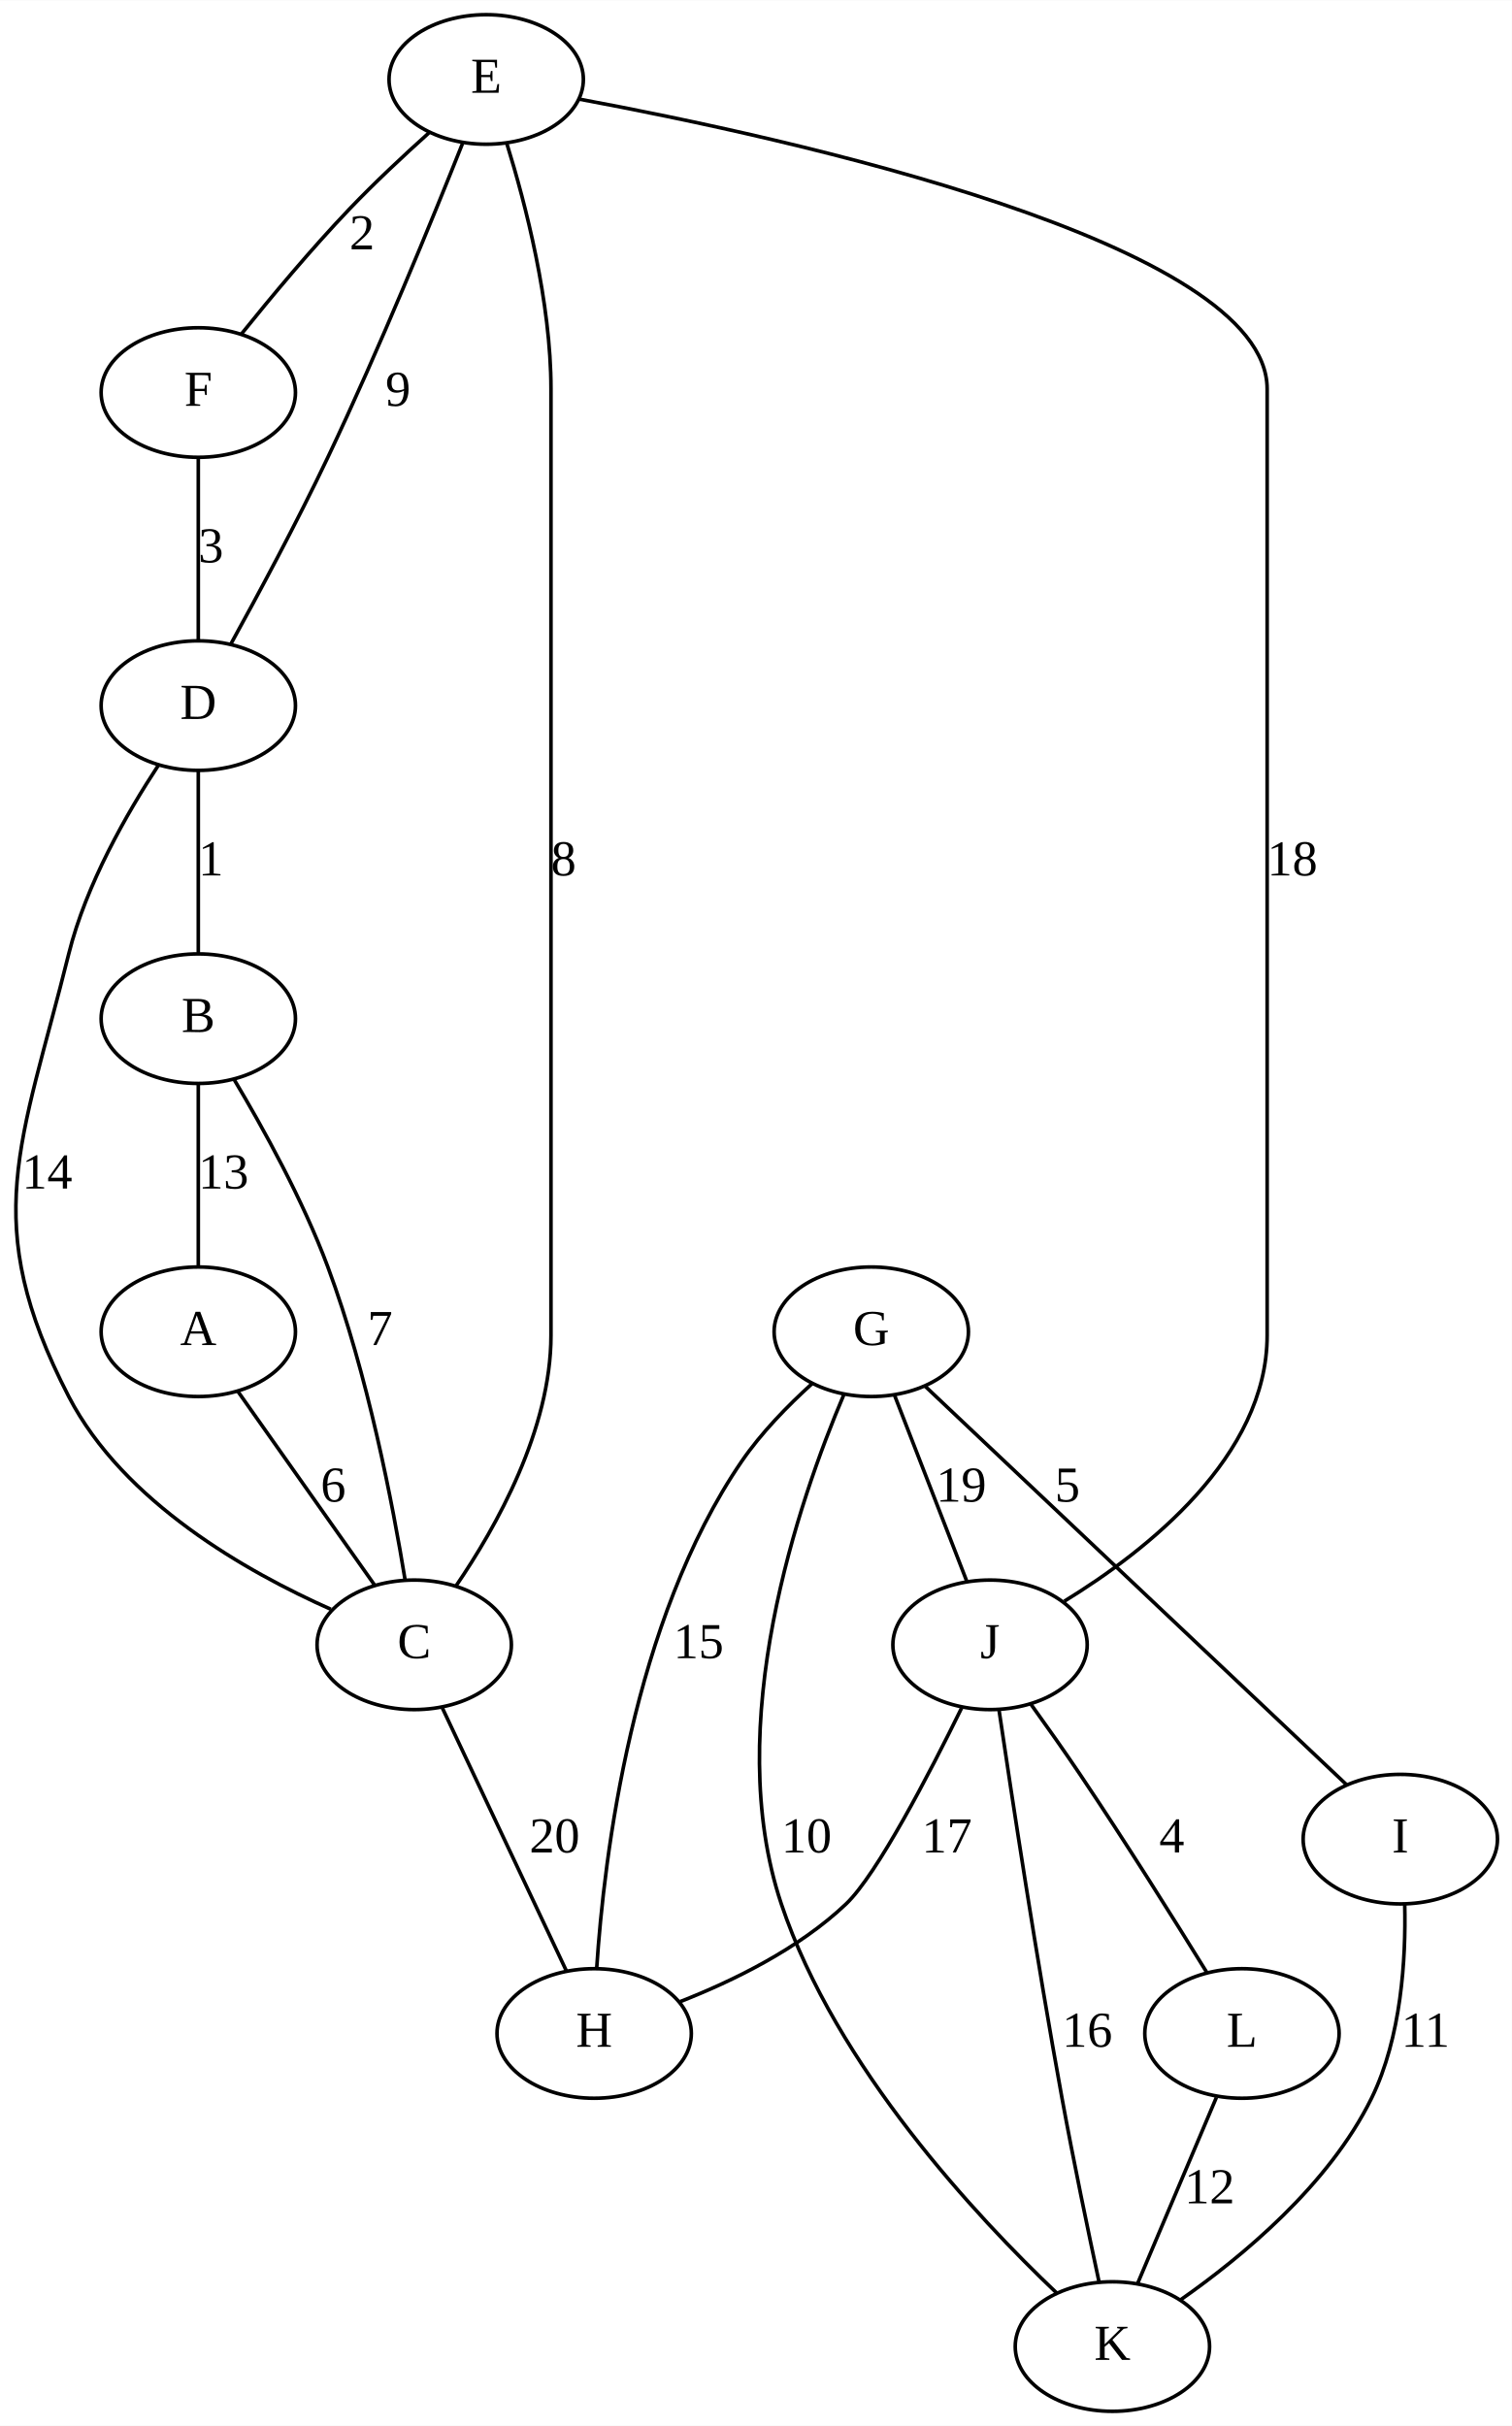
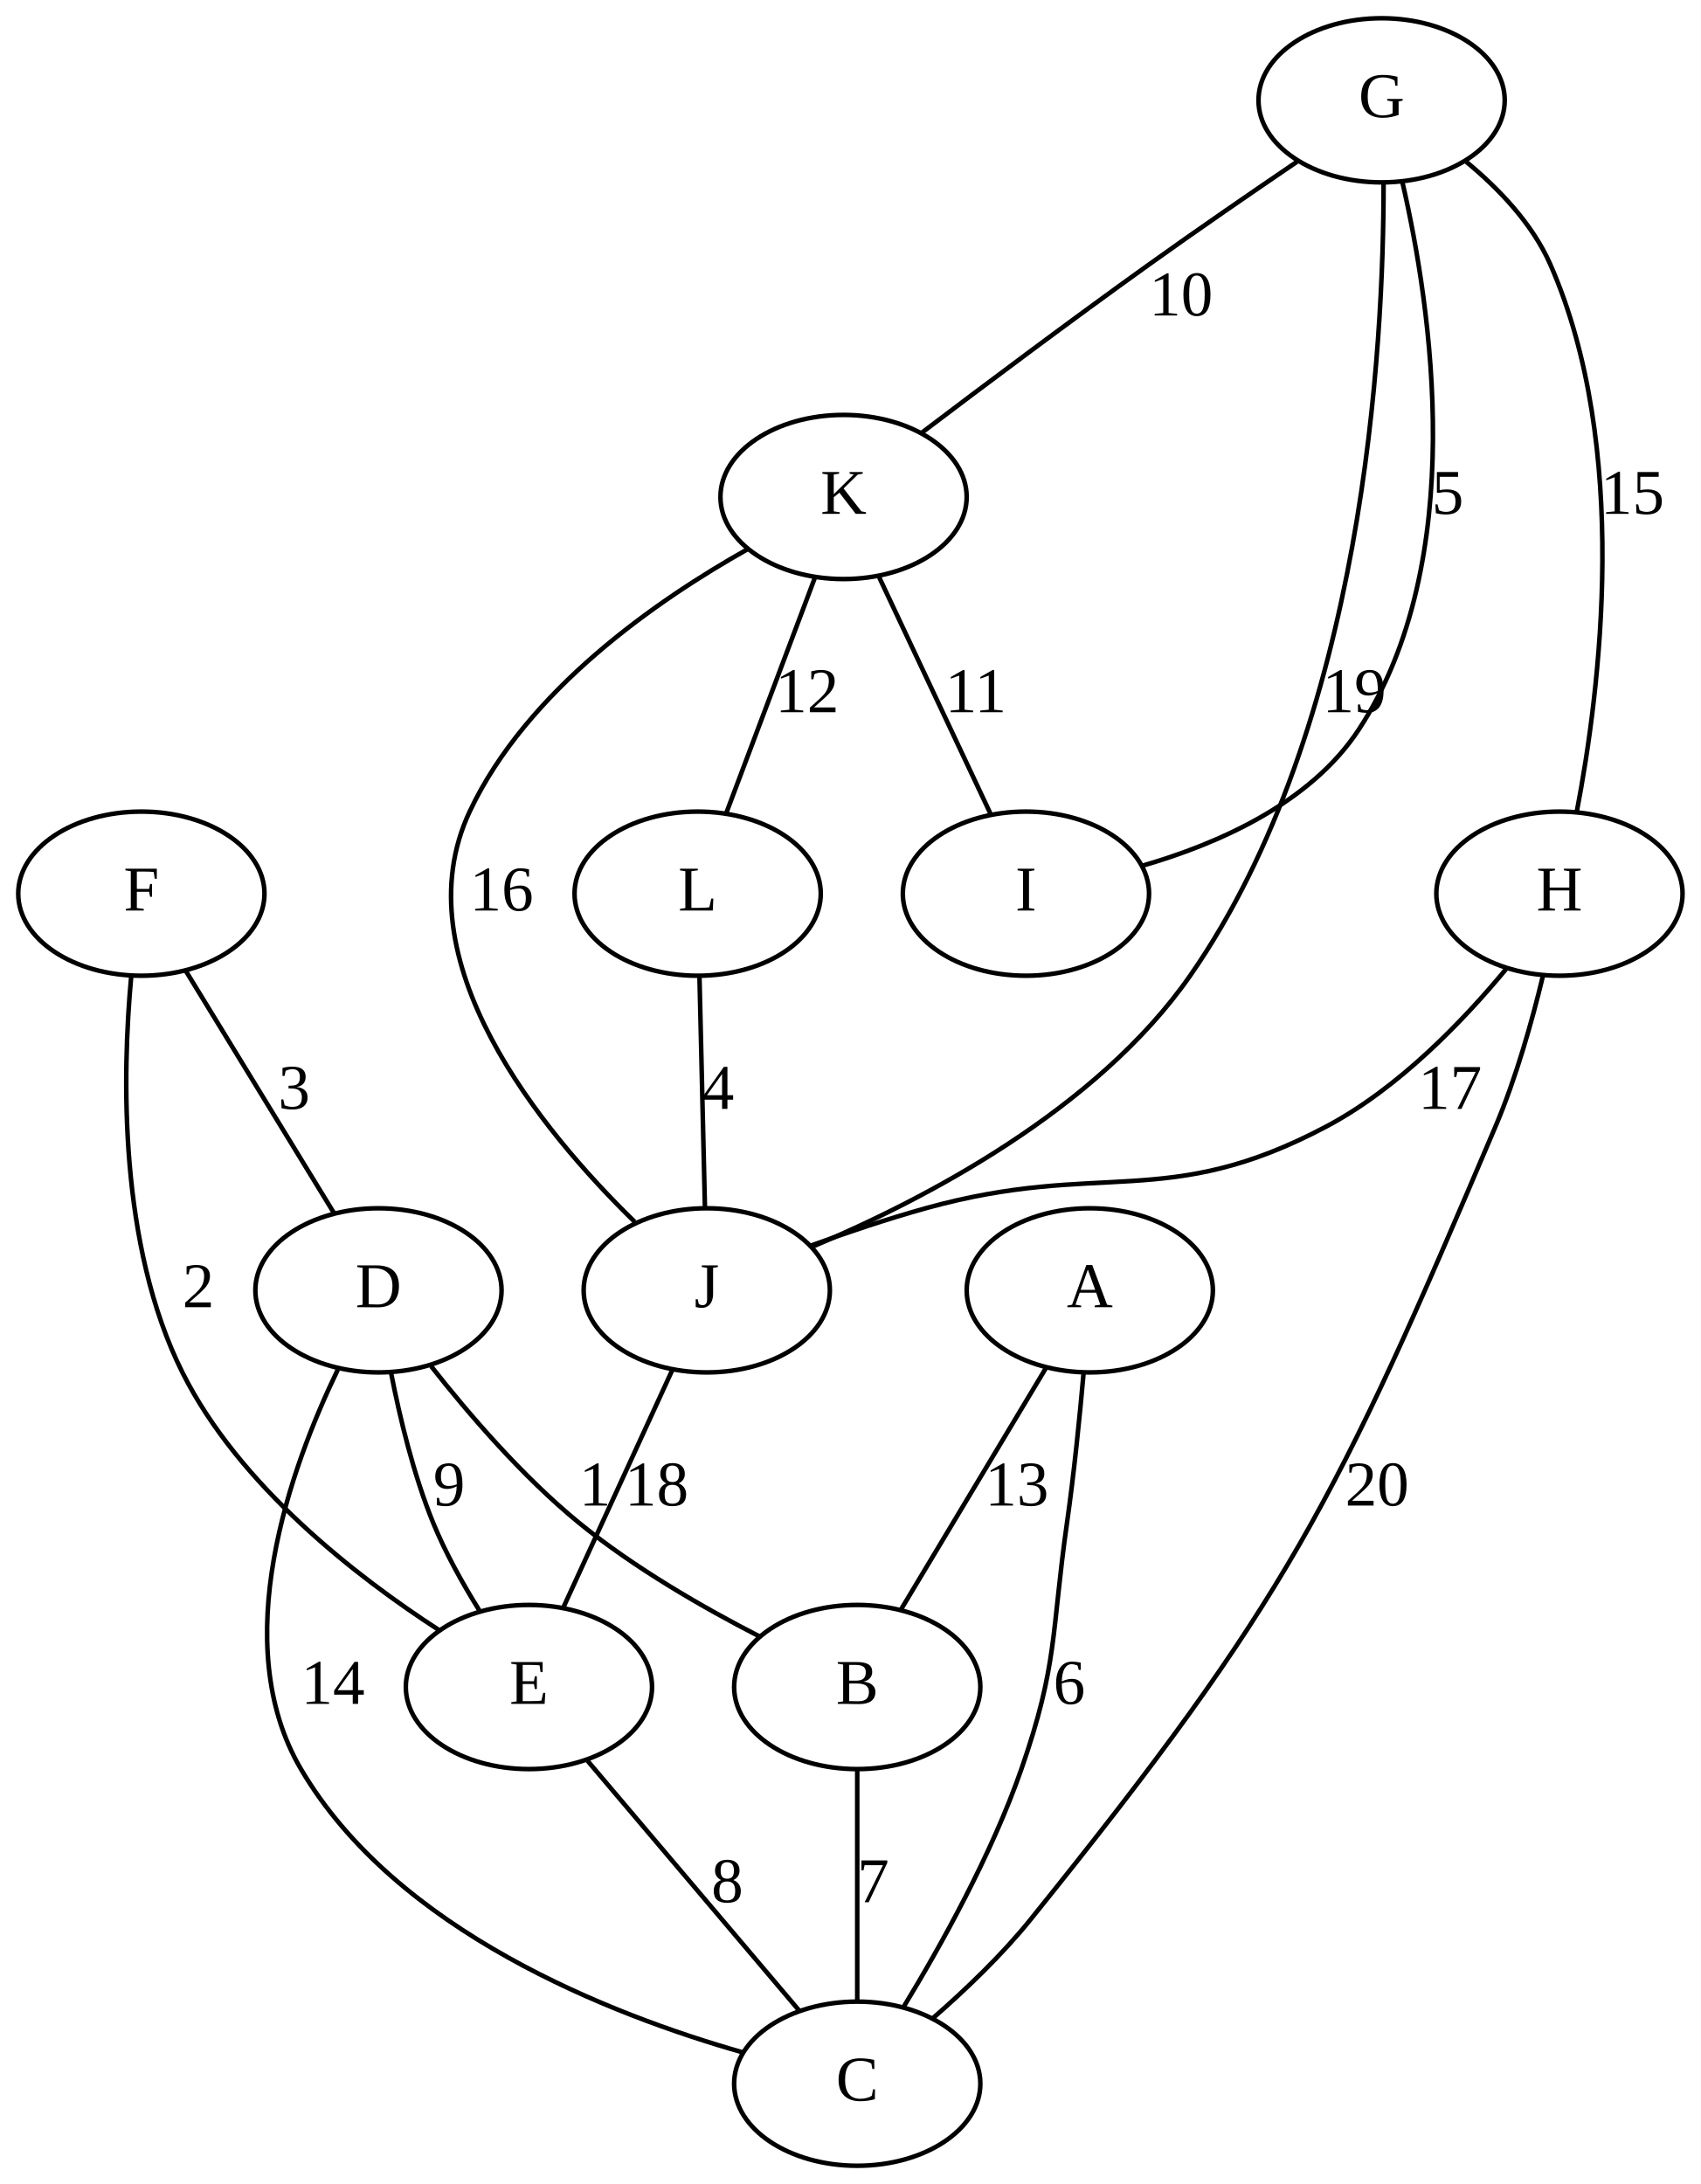
- <svg xmlns="http://www.w3.org/2000/svg" width="420pt" height="674pt" viewBox="0.00 0.00 420.10 674.00">
-   <g id="graph0" class="graph" transform="scale(1 1) rotate(0) translate(4 670)">
-     <polygon fill="white" stroke="transparent" points="-4,4 -4,-670 416.1,-670 416.1,4 -4,4" />
+ <svg xmlns="http://www.w3.org/2000/svg" width="373pt" height="479pt" viewBox="0.00 0.00 373.00 479.00">
+   <g id="graph0" class="graph" transform="scale(1 1) rotate(0) translate(4 475)">
+     <polygon fill="white" stroke="transparent" points="-4,4 -4,-475 369,-475 369,4 -4,4" />
    <g id="node1" class="node">
-       <ellipse fill="none" stroke="black" cx="131.1" cy="-648" rx="27" ry="18" />
-       <text text-anchor="middle" x="131.1" y="-644.3" font-family="Times New Roman,serif" font-size="14.00">E</text>
+       <ellipse fill="none" stroke="black" cx="27" cy="-279" rx="27" ry="18" />
+       <text text-anchor="middle" x="27" y="-275.3" font-family="Times New Roman,serif" font-size="14.00">F</text>
    </g>
    <g id="node2" class="node">
-       <ellipse fill="none" stroke="black" cx="111.1" cy="-213" rx="27" ry="18" />
-       <text text-anchor="middle" x="111.1" y="-209.3" font-family="Times New Roman,serif" font-size="14.00">C</text>
+       <ellipse fill="none" stroke="black" cx="112" cy="-105" rx="27" ry="18" />
+       <text text-anchor="middle" x="112" y="-101.3" font-family="Times New Roman,serif" font-size="14.00">E</text>
    </g>
    <g id="edge1" class="edge">
-       <path fill="none" stroke="black" d="M136.8,-630.29C142.07,-613.3 149.1,-586.13 149.1,-562 149.1,-562 149.1,-562 149.1,-299 149.1,-272.81 133.89,-245.73 122.71,-229.37" />
-       <text text-anchor="middle" x="152.6" y="-426.8" font-family="Times New Roman,serif" font-size="14.00">8</text>
+       <path fill="none" stroke="black" d="M24.77,-260.76C22.79,-239.24 22.06,-201.88 36,-174 48.43,-149.14 74.2,-129.19 92.27,-117.49" />
+       <text text-anchor="middle" x="39.5" y="-188.3" font-family="Times New Roman,serif" font-size="14.00">2</text>
    </g>
    <g id="node3" class="node">
-       <ellipse fill="none" stroke="black" cx="51.1" cy="-561" rx="27" ry="18" />
-       <text text-anchor="middle" x="51.1" y="-557.3" font-family="Times New Roman,serif" font-size="14.00">F</text>
+       <ellipse fill="none" stroke="black" cx="79" cy="-192" rx="27" ry="18" />
+       <text text-anchor="middle" x="79" y="-188.3" font-family="Times New Roman,serif" font-size="14.00">D</text>
    </g>
    <g id="edge2" class="edge">
-       <path fill="none" stroke="black" d="M115.15,-633.13C108.18,-626.87 100.04,-619.26 93.1,-612 82.45,-600.85 71.27,-587.44 63.12,-577.31" />
-       <text text-anchor="middle" x="96.6" y="-600.8" font-family="Times New Roman,serif" font-size="14.00">2</text>
+       <path fill="none" stroke="black" d="M36.78,-262.01C46.08,-246.82 59.98,-224.09 69.26,-208.92" />
+       <text text-anchor="middle" x="60.5" y="-231.8" font-family="Times New Roman,serif" font-size="14.00">3</text>
+     </g>
+     <g id="node10" class="node">
+       <ellipse fill="none" stroke="black" cx="184" cy="-18" rx="27" ry="18" />
+       <text text-anchor="middle" x="184" y="-14.3" font-family="Times New Roman,serif" font-size="14.00">C</text>
+     </g>
+     <g id="edge19" class="edge">
+       <path fill="none" stroke="black" d="M124.87,-88.8C137.98,-73.33 158.17,-49.49 171.24,-34.06" />
+       <text text-anchor="middle" x="155.5" y="-57.8" font-family="Times New Roman,serif" font-size="14.00">8</text>
+     </g>
+     <g id="edge7" class="edge">
+       <path fill="none" stroke="black" d="M81.76,-173.93C83.68,-164.08 86.68,-151.58 91,-141 93.68,-134.44 97.47,-127.66 101.1,-121.84" />
+       <text text-anchor="middle" x="94.5" y="-144.8" font-family="Times New Roman,serif" font-size="14.00">9</text>
+     </g>
+     <g id="node9" class="node">
+       <ellipse fill="none" stroke="black" cx="184" cy="-105" rx="27" ry="18" />
+       <text text-anchor="middle" x="184" y="-101.3" font-family="Times New Roman,serif" font-size="14.00">B</text>
+     </g>
+     <g id="edge8" class="edge">
+       <path fill="none" stroke="black" d="M90.55,-175.36C98.82,-164.84 110.64,-151.1 123,-141 135.1,-131.11 150.35,-122.36 162.58,-116.08" />
+       <text text-anchor="middle" x="126.5" y="-144.8" font-family="Times New Roman,serif" font-size="14.00">1</text>
+     </g>
+     <g id="edge9" class="edge">
+       <path fill="none" stroke="black" d="M70.1,-174.64C59.68,-153.07 45.78,-114.61 62,-87 82.88,-51.46 129.83,-33.13 159.02,-24.83" />
+       <text text-anchor="middle" x="69" y="-101.3" font-family="Times New Roman,serif" font-size="14.00">14</text>
    </g>
    <g id="node4" class="node">
-       <ellipse fill="none" stroke="black" cx="271.1" cy="-213" rx="27" ry="18" />
-       <text text-anchor="middle" x="271.1" y="-209.3" font-family="Times New Roman,serif" font-size="14.00">J</text>
+       <ellipse fill="none" stroke="black" cx="299" cy="-453" rx="27" ry="18" />
+       <text text-anchor="middle" x="299" y="-449.3" font-family="Times New Roman,serif" font-size="14.00">G</text>
+     </g>
+     <g id="node5" class="node">
+       <ellipse fill="none" stroke="black" cx="338" cy="-279" rx="27" ry="18" />
+       <text text-anchor="middle" x="338" y="-275.3" font-family="Times New Roman,serif" font-size="14.00">H</text>
    </g>
    <g id="edge3" class="edge">
-       <path fill="none" stroke="black" d="M156.85,-642.55C214.33,-631.87 348.1,-602.66 348.1,-562 348.1,-562 348.1,-562 348.1,-299 348.1,-265.35 314.55,-239.08 291.74,-225.12" />
-       <text text-anchor="middle" x="355.1" y="-426.8" font-family="Times New Roman,serif" font-size="14.00">18</text>
+       <path fill="none" stroke="black" d="M317.56,-439.52C324.71,-433.62 332.09,-425.91 336,-417 353.6,-376.93 346.93,-323.68 341.79,-296.91" />
+       <text text-anchor="middle" x="354" y="-362.3" font-family="Times New Roman,serif" font-size="14.00">15</text>
    </g>
-     <g id="node5" class="node">
-       <ellipse fill="none" stroke="black" cx="51.1" cy="-474" rx="27" ry="18" />
-       <text text-anchor="middle" x="51.1" y="-470.3" font-family="Times New Roman,serif" font-size="14.00">D</text>
+     <g id="node6" class="node">
+       <ellipse fill="none" stroke="black" cx="181" cy="-366" rx="27" ry="18" />
+       <text text-anchor="middle" x="181" y="-362.3" font-family="Times New Roman,serif" font-size="14.00">K</text>
    </g>
    <g id="edge4" class="edge">
-       <path fill="none" stroke="black" d="M124.53,-630.23C116.29,-609.51 101.49,-573.28 87.1,-543 78.5,-524.9 67.62,-504.67 60.09,-491.01" />
-       <text text-anchor="middle" x="106.6" y="-557.3" font-family="Times New Roman,serif" font-size="14.00">9</text>
+       <path fill="none" stroke="black" d="M280.46,-439.54C270.74,-432.93 258.65,-424.63 248,-417 230.89,-404.75 211.67,-390.34 198.21,-380.14" />
+       <text text-anchor="middle" x="255" y="-405.8" font-family="Times New Roman,serif" font-size="14.00">10</text>
    </g>
-     <g id="node10" class="node">
-       <ellipse fill="none" stroke="black" cx="161.1" cy="-105" rx="27" ry="18" />
-       <text text-anchor="middle" x="161.1" y="-101.3" font-family="Times New Roman,serif" font-size="14.00">H</text>
+     <g id="node7" class="node">
+       <ellipse fill="none" stroke="black" cx="151" cy="-192" rx="27" ry="18" />
+       <text text-anchor="middle" x="151" y="-188.3" font-family="Times New Roman,serif" font-size="14.00">J</text>
+     </g>
+     <g id="edge5" class="edge">
+       <path fill="none" stroke="black" d="M299.43,-434.99C299.49,-399.4 295.23,-315.88 257,-261 236.5,-231.58 198.77,-211.95 174.29,-201.63" />
+       <text text-anchor="middle" x="293" y="-318.8" font-family="Times New Roman,serif" font-size="14.00">19</text>
+     </g>
+     <g id="node8" class="node">
+       <ellipse fill="none" stroke="black" cx="221" cy="-279" rx="27" ry="18" />
+       <text text-anchor="middle" x="221" y="-275.3" font-family="Times New Roman,serif" font-size="14.00">I</text>
+     </g>
+     <g id="edge6" class="edge">
+       <path fill="none" stroke="black" d="M303.53,-435.18C309.91,-407.57 318.26,-352.03 294,-315 283.37,-298.78 262.99,-289.87 246.46,-285.11" />
+       <text text-anchor="middle" x="313.5" y="-362.3" font-family="Times New Roman,serif" font-size="14.00">5</text>
+     </g>
+     <g id="edge13" class="edge">
+       <path fill="none" stroke="black" d="M326.31,-262.48C316.93,-251.15 302.77,-236.38 287,-228 251.75,-209.26 237.46,-220.69 199,-210 190.65,-207.68 181.66,-204.65 173.74,-201.78" />
+       <text text-anchor="middle" x="314" y="-231.8" font-family="Times New Roman,serif" font-size="14.00">17</text>
+     </g>
+     <g id="edge14" class="edge">
+       <path fill="none" stroke="black" d="M334.38,-260.97C332.01,-251.12 328.51,-238.62 324,-228 288.96,-145.49 278.25,-123.8 222,-54 215.7,-46.18 207.64,-38.5 200.56,-32.34" />
+       <text text-anchor="middle" x="298" y="-144.8" font-family="Times New Roman,serif" font-size="14.00">20</text>
+     </g>
+     <g id="edge11" class="edge">
+       <path fill="none" stroke="black" d="M159.99,-354.57C140.11,-343.4 111.5,-323.61 99,-297 83.72,-264.48 114.83,-226.9 135.2,-207.02" />
+       <text text-anchor="middle" x="106" y="-275.3" font-family="Times New Roman,serif" font-size="14.00">16</text>
+     </g>
+     <g id="edge10" class="edge">
+       <path fill="none" stroke="black" d="M188.71,-348.61C195.8,-333.56 206.24,-311.37 213.31,-296.34" />
+       <text text-anchor="middle" x="210" y="-318.8" font-family="Times New Roman,serif" font-size="14.00">11</text>
+     </g>
+     <g id="node11" class="node">
+       <ellipse fill="none" stroke="black" cx="149" cy="-279" rx="27" ry="18" />
+       <text text-anchor="middle" x="149" y="-275.3" font-family="Times New Roman,serif" font-size="14.00">L</text>
+     </g>
+     <g id="edge12" class="edge">
+       <path fill="none" stroke="black" d="M174.68,-348.21C169.07,-333.31 160.92,-311.65 155.31,-296.76" />
+       <text text-anchor="middle" x="173" y="-318.8" font-family="Times New Roman,serif" font-size="14.00">12</text>
+     </g>
+     <g id="edge16" class="edge">
+       <path fill="none" stroke="black" d="M143.48,-174.61C136.57,-159.56 126.4,-137.37 119.5,-122.34" />
+       <text text-anchor="middle" x="140" y="-144.8" font-family="Times New Roman,serif" font-size="14.00">18</text>
    </g>
    <g id="edge20" class="edge">
-       <path fill="none" stroke="black" d="M118.92,-195.44C128.31,-175.52 143.98,-142.31 153.35,-122.45" />
-       <text text-anchor="middle" x="150.1" y="-155.3" font-family="Times New Roman,serif" font-size="14.00">20</text>
+       <path fill="none" stroke="black" d="M184,-86.8C184,-72.05 184,-50.92 184,-36.18" />
+       <text text-anchor="middle" x="187.5" y="-57.8" font-family="Times New Roman,serif" font-size="14.00">7</text>
    </g>
-     <g id="edge5" class="edge">
-       <path fill="none" stroke="black" d="M51.1,-542.8C51.1,-528.05 51.1,-506.92 51.1,-492.18" />
-       <text text-anchor="middle" x="54.6" y="-513.8" font-family="Times New Roman,serif" font-size="14.00">3</text>
+     <g id="edge15" class="edge">
+       <path fill="none" stroke="black" d="M149.4,-260.8C149.75,-246.05 150.25,-224.92 150.6,-210.18" />
+       <text text-anchor="middle" x="153.5" y="-231.8" font-family="Times New Roman,serif" font-size="14.00">4</text>
    </g>
-     <g id="node8" class="node">
-       <ellipse fill="none" stroke="black" cx="305.1" cy="-18" rx="27" ry="18" />
-       <text text-anchor="middle" x="305.1" y="-14.3" font-family="Times New Roman,serif" font-size="14.00">K</text>
-     </g>
-     <g id="edge13" class="edge">
-       <path fill="none" stroke="black" d="M273.58,-194.98C277.15,-170.88 284.07,-125.48 291.1,-87 294.29,-69.57 298.43,-49.74 301.38,-36.01" />
-       <text text-anchor="middle" x="298.1" y="-101.3" font-family="Times New Roman,serif" font-size="14.00">16</text>
-     </g>
-     <g id="edge14" class="edge">
-       <path fill="none" stroke="black" d="M263.23,-195.5C254.25,-177.21 239.71,-149.19 231.1,-141 218.01,-128.54 199.63,-119.58 184.99,-113.85" />
-       <text text-anchor="middle" x="259.1" y="-155.3" font-family="Times New Roman,serif" font-size="14.00">17</text>
-     </g>
-     <g id="node11" class="node">
-       <ellipse fill="none" stroke="black" cx="341.1" cy="-105" rx="27" ry="18" />
-       <text text-anchor="middle" x="341.1" y="-101.3" font-family="Times New Roman,serif" font-size="14.00">L</text>
-     </g>
-     <g id="edge12" class="edge">
-       <path fill="none" stroke="black" d="M282.49,-196.45C286.83,-190.43 291.77,-183.44 296.1,-177 308.66,-158.36 322.39,-136.45 331.34,-121.95" />
-       <text text-anchor="middle" x="321.6" y="-155.3" font-family="Times New Roman,serif" font-size="14.00">4</text>
-     </g>
-     <g id="edge6" class="edge">
-       <path fill="none" stroke="black" d="M40.01,-457.42C31.31,-444.18 19.9,-424.32 15.1,-405 1.93,-351.95 -10.01,-330.56 15.1,-282 30.3,-252.61 64.71,-233.19 87.93,-222.88" />
-       <text text-anchor="middle" x="9.1" y="-339.8" font-family="Times New Roman,serif" font-size="14.00">14</text>
-     </g>
-     <g id="node6" class="node">
-       <ellipse fill="none" stroke="black" cx="51.1" cy="-387" rx="27" ry="18" />
-       <text text-anchor="middle" x="51.1" y="-383.3" font-family="Times New Roman,serif" font-size="14.00">B</text>
-     </g>
-     <g id="edge7" class="edge">
-       <path fill="none" stroke="black" d="M51.1,-455.8C51.1,-441.05 51.1,-419.92 51.1,-405.18" />
-       <text text-anchor="middle" x="54.6" y="-426.8" font-family="Times New Roman,serif" font-size="14.00">1</text>
+     <g id="node12" class="node">
+       <ellipse fill="none" stroke="black" cx="235" cy="-192" rx="27" ry="18" />
+       <text text-anchor="middle" x="235" y="-188.3" font-family="Times New Roman,serif" font-size="14.00">A</text>
    </g>
    <g id="edge17" class="edge">
-       <path fill="none" stroke="black" d="M61.07,-370.07C69.1,-356.63 80.15,-336.65 87.1,-318 98.17,-288.31 105.16,-251.88 108.58,-230.96" />
-       <text text-anchor="middle" x="101.6" y="-296.3" font-family="Times New Roman,serif" font-size="14.00">7</text>
-     </g>
-     <g id="node12" class="node">
-       <ellipse fill="none" stroke="black" cx="51.1" cy="-300" rx="27" ry="18" />
-       <text text-anchor="middle" x="51.1" y="-296.3" font-family="Times New Roman,serif" font-size="14.00">A</text>
+       <path fill="none" stroke="black" d="M225.41,-175.01C216.29,-159.82 202.65,-137.09 193.55,-121.92" />
+       <text text-anchor="middle" x="219" y="-144.8" font-family="Times New Roman,serif" font-size="14.00">13</text>
    </g>
    <g id="edge18" class="edge">
-       <path fill="none" stroke="black" d="M51.1,-368.8C51.1,-354.05 51.1,-332.92 51.1,-318.18" />
-       <text text-anchor="middle" x="58.1" y="-339.8" font-family="Times New Roman,serif" font-size="14.00">13</text>
-     </g>
-     <g id="node7" class="node">
-       <ellipse fill="none" stroke="black" cx="238.1" cy="-300" rx="27" ry="18" />
-       <text text-anchor="middle" x="238.1" y="-296.3" font-family="Times New Roman,serif" font-size="14.00">G</text>
-     </g>
-     <g id="edge10" class="edge">
-       <path fill="none" stroke="black" d="M244.62,-282.21C250.41,-267.31 258.82,-245.65 264.6,-230.76" />
-       <text text-anchor="middle" x="263.1" y="-252.8" font-family="Times New Roman,serif" font-size="14.00">19</text>
-     </g>
-     <g id="edge8" class="edge">
-       <path fill="none" stroke="black" d="M230.44,-282.43C218.01,-253.17 196.44,-190.77 213.1,-141 228.26,-95.72 267.59,-53.8 289.6,-32.9" />
-       <text text-anchor="middle" x="220.1" y="-155.3" font-family="Times New Roman,serif" font-size="14.00">10</text>
-     </g>
-     <g id="node9" class="node">
-       <ellipse fill="none" stroke="black" cx="385.1" cy="-159" rx="27" ry="18" />
-       <text text-anchor="middle" x="385.1" y="-155.3" font-family="Times New Roman,serif" font-size="14.00">I</text>
-     </g>
-     <g id="edge9" class="edge">
-       <path fill="none" stroke="black" d="M253.01,-284.91C281.18,-258.27 341.96,-200.8 370.16,-174.13" />
-       <text text-anchor="middle" x="292.6" y="-252.8" font-family="Times New Roman,serif" font-size="14.00">5</text>
-     </g>
-     <g id="edge11" class="edge">
-       <path fill="none" stroke="black" d="M221.62,-285.55C214.93,-279.49 207.52,-271.91 202.1,-264 171.69,-219.57 163.83,-154.06 161.81,-123.23" />
-       <text text-anchor="middle" x="190.1" y="-209.3" font-family="Times New Roman,serif" font-size="14.00">15</text>
-     </g>
-     <g id="edge15" class="edge">
-       <path fill="none" stroke="black" d="M386.33,-140.75C386.67,-125.78 385.41,-103.93 377.1,-87 365.29,-62.92 341.13,-42.94 324.07,-31" />
-       <text text-anchor="middle" x="392.1" y="-101.3" font-family="Times New Roman,serif" font-size="14.00">11</text>
-     </g>
-     <g id="edge16" class="edge">
-       <path fill="none" stroke="black" d="M333.99,-87.21C327.64,-72.21 318.39,-50.37 312.08,-35.47" />
-       <text text-anchor="middle" x="332.1" y="-57.8" font-family="Times New Roman,serif" font-size="14.00">12</text>
-     </g>
-     <g id="edge19" class="edge">
-       <path fill="none" stroke="black" d="M62.11,-283.41C72.93,-268.07 89.37,-244.79 100.17,-229.49" />
-       <text text-anchor="middle" x="88.6" y="-252.8" font-family="Times New Roman,serif" font-size="14.00">6</text>
+       <path fill="none" stroke="black" d="M233.64,-173.83C232.78,-164.16 231.55,-151.88 230,-141 226.56,-116.84 228.02,-110.05 220,-87 213.46,-68.2 202.33,-48.25 194.18,-34.86" />
+       <text text-anchor="middle" x="230.5" y="-101.3" font-family="Times New Roman,serif" font-size="14.00">6</text>
    </g>
  </g>
</svg>
